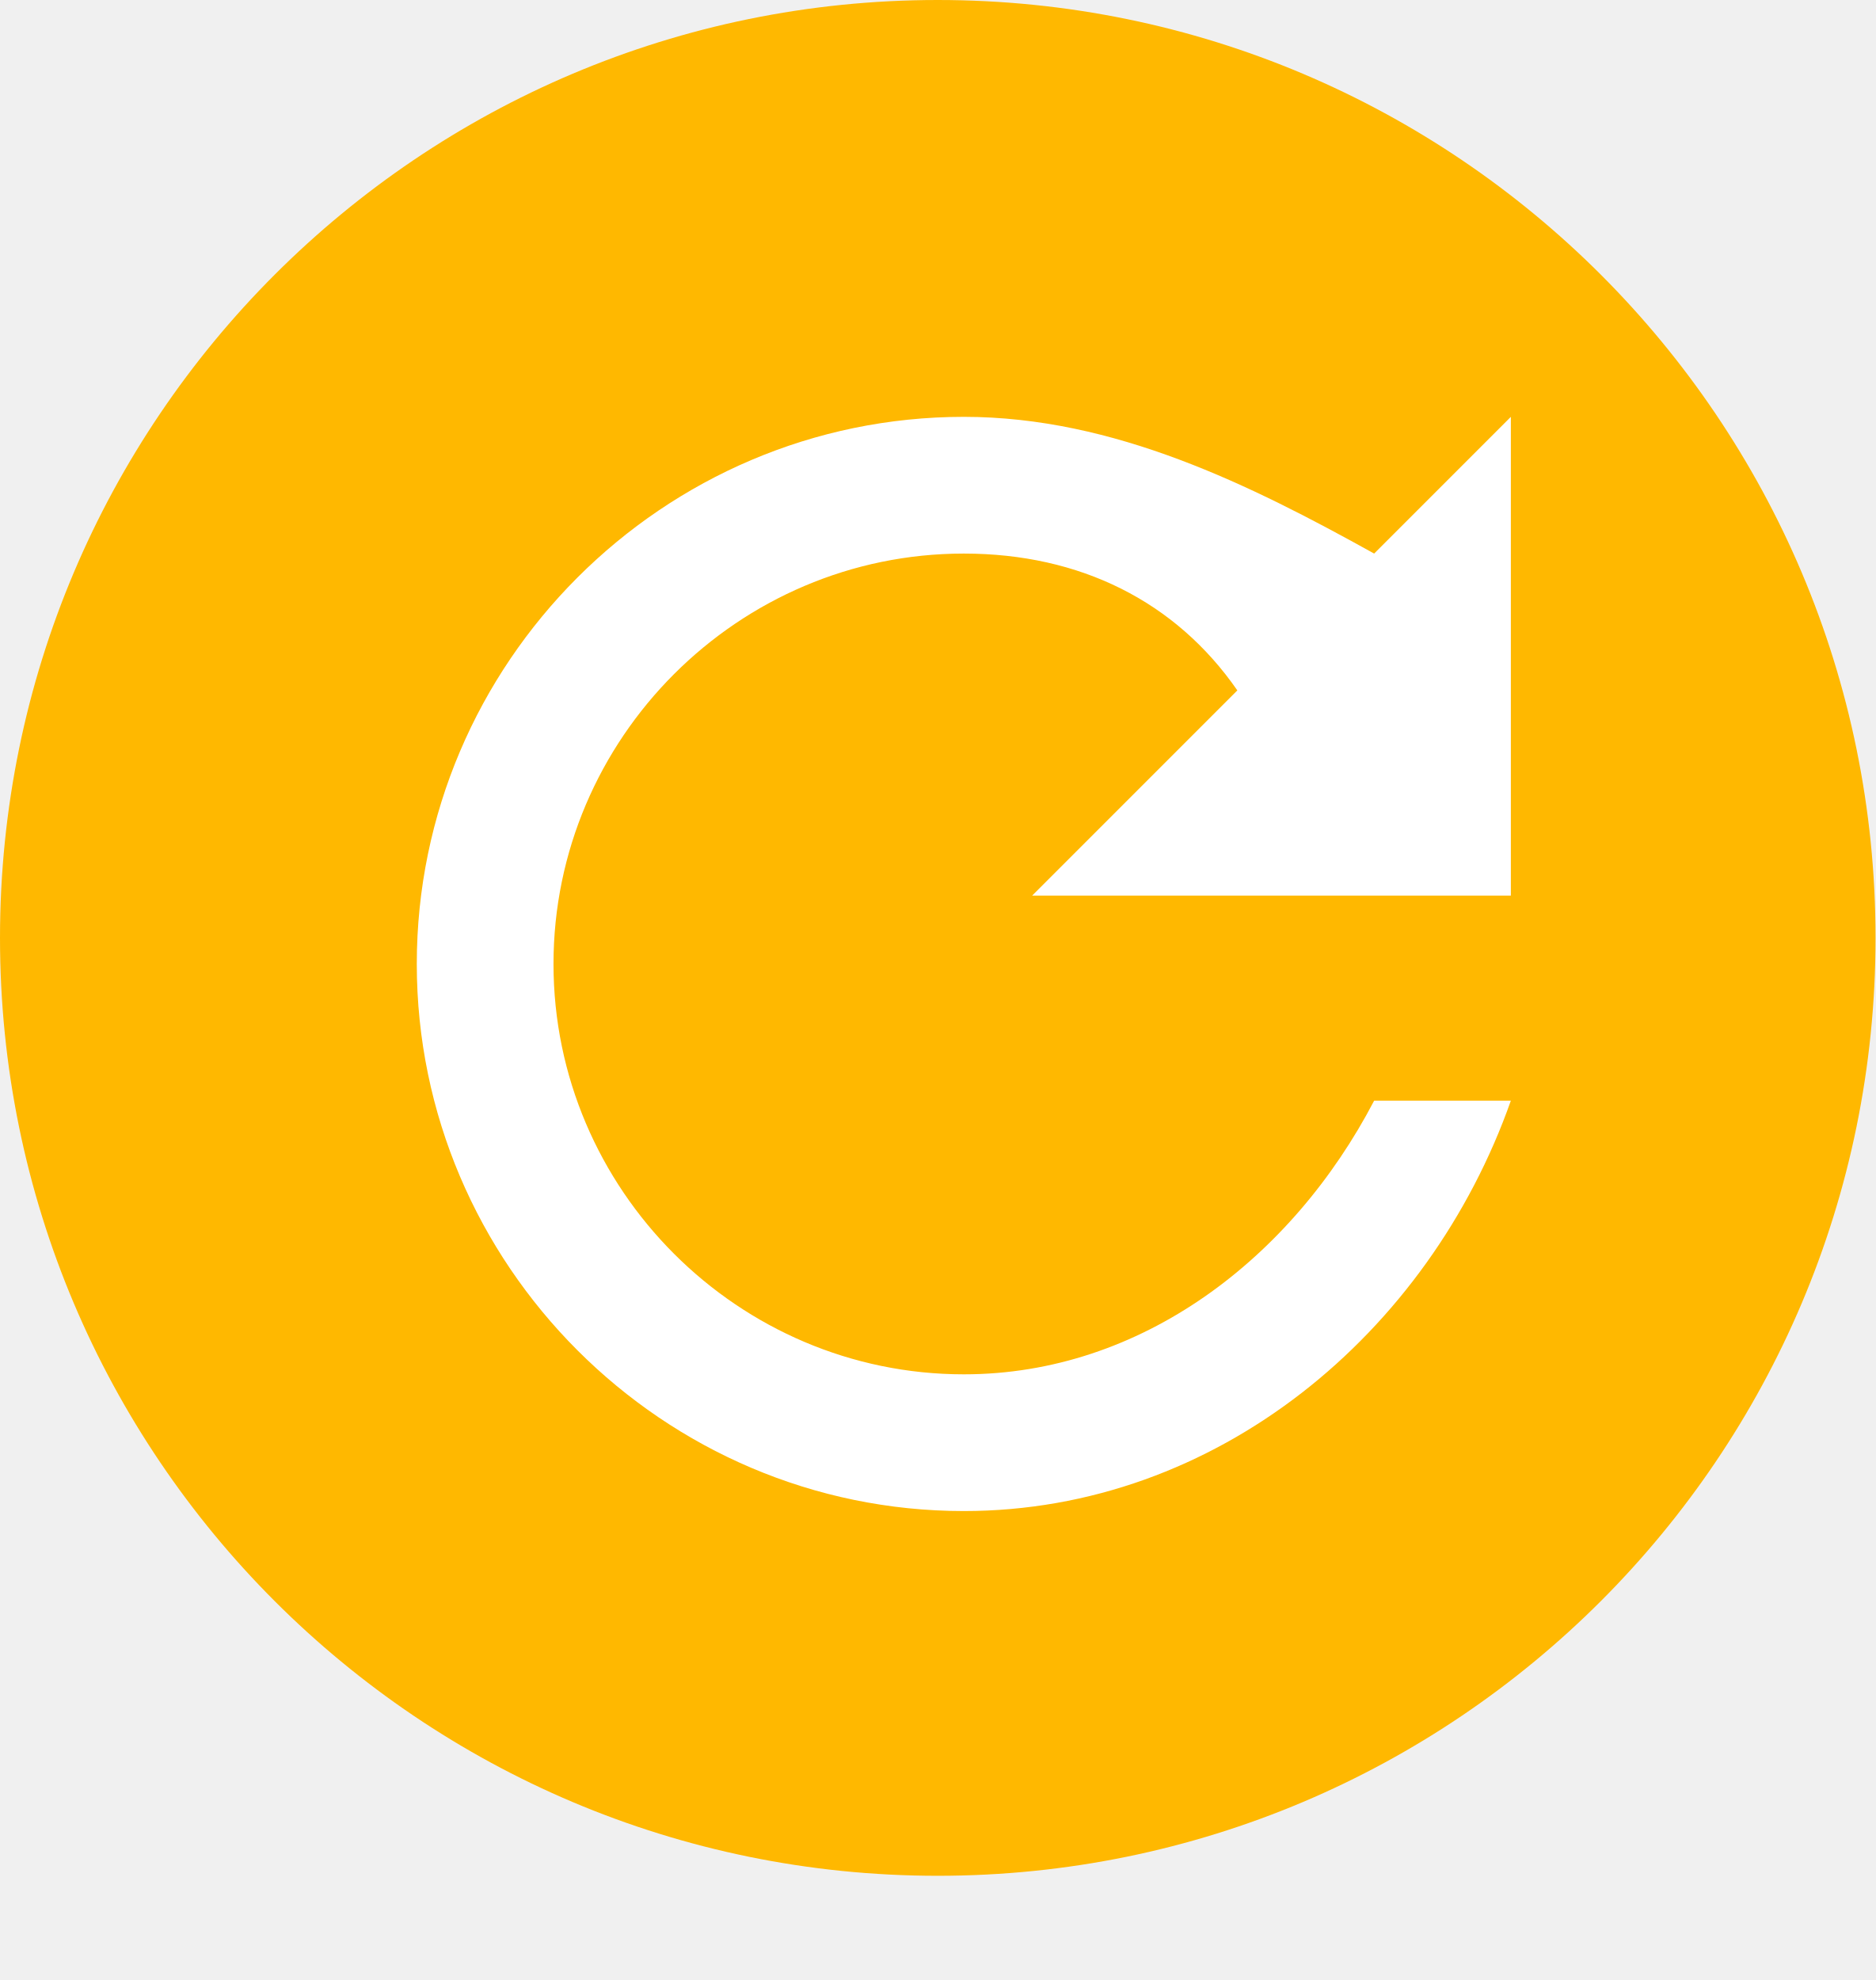
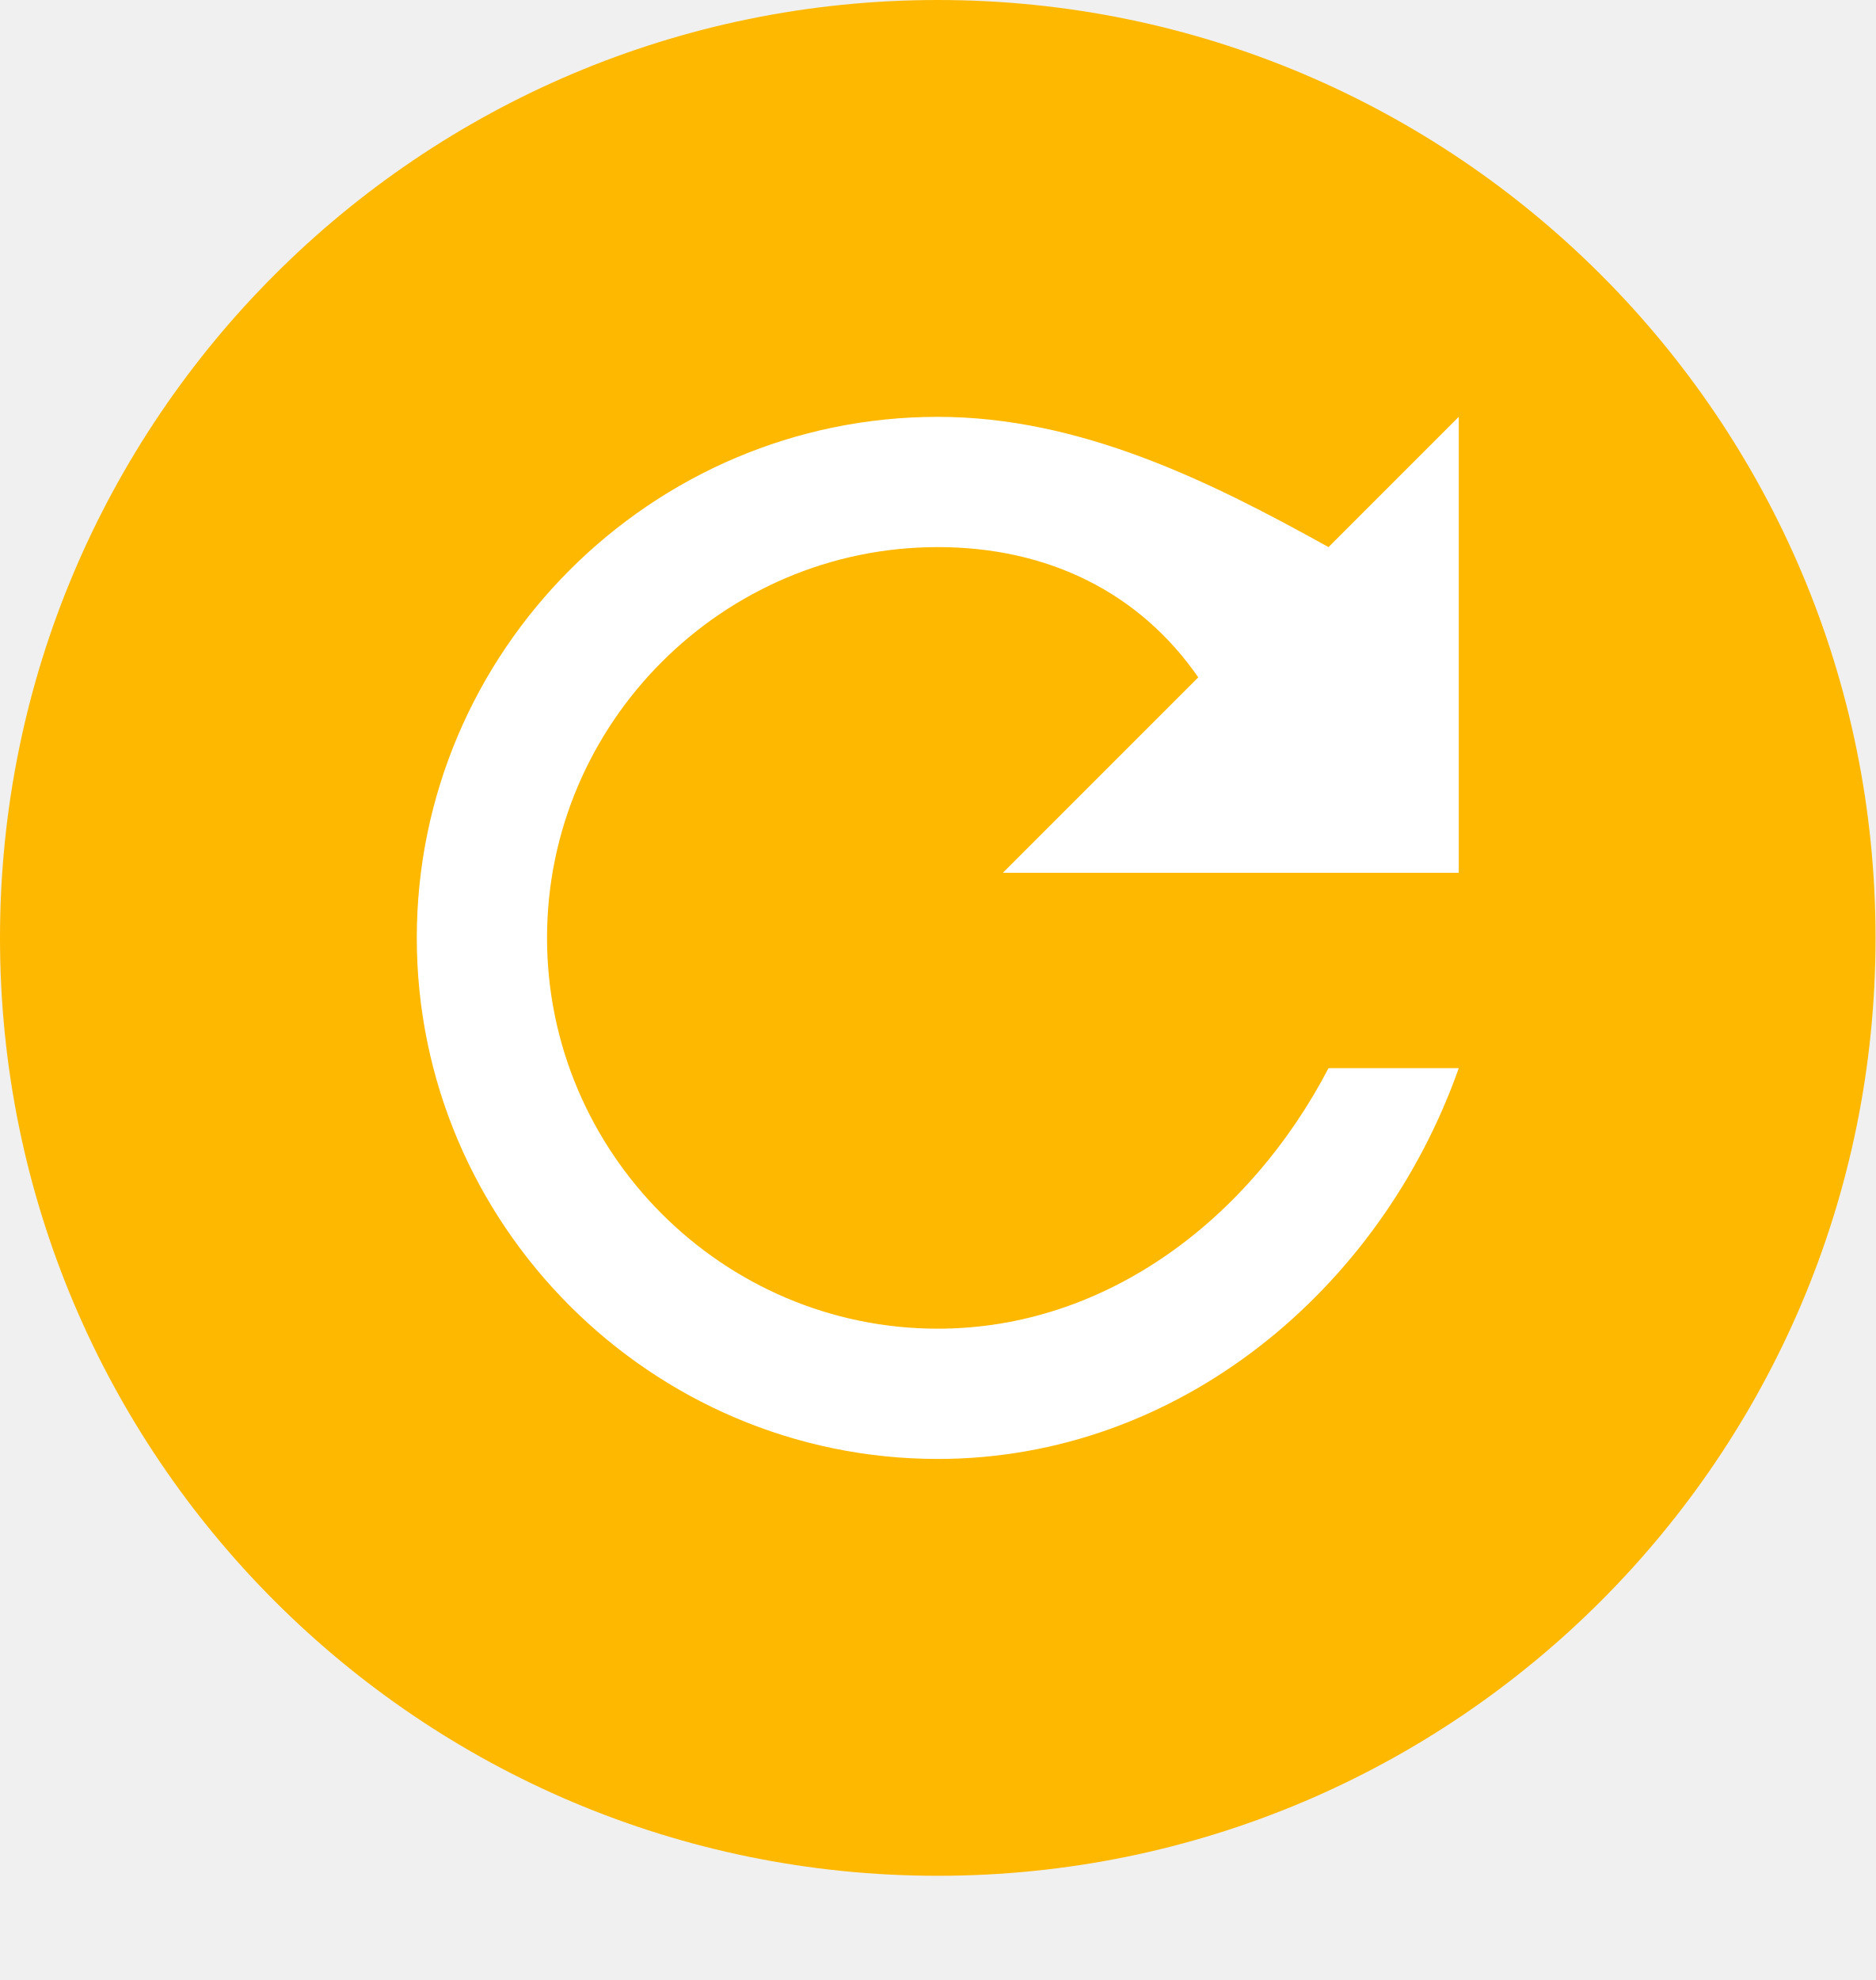
<svg xmlns="http://www.w3.org/2000/svg" width="18" height="19" viewBox="0 0 18 19" fill="none">
  <circle cx="9" cy="9" r="9" fill="#FFB800" />
-   <path fill-rule="evenodd" clip-rule="evenodd" d="M9.25 4C6.362 4 4 6.362 4 9.25C4 12.137 6.362 14.5 9.25 14.5C11.678 14.5 13.713 12.794 14.5 10.562H13.188C12.4 12.072 10.956 13.188 9.25 13.188C7.084 13.188 5.312 11.416 5.312 9.25C5.312 7.084 7.084 5.312 9.25 5.312C10.366 5.312 11.284 5.772 11.875 6.625L9.906 8.594H14.5V4L13.188 5.312C12.006 4.656 10.694 4 9.25 4Z" fill="white" />
+   <path fill-rule="evenodd" clip-rule="evenodd" d="M9 4C6.25 4 4 6.25 4 9C4 11.75 6.25 14 9 14C11.312 14 13.25 12.375 14 10.25H12.75C12 11.688 10.625 12.75 9 12.75C6.938 12.75 5.25 11.062 5.25 9C5.25 6.938 6.938 5.25 9 5.25C10.062 5.25 10.938 5.688 11.5 6.5L9.625 8.375H14V4L12.75 5.25C11.625 4.625 10.375 4 9 4Z" fill="white" />
</svg>
